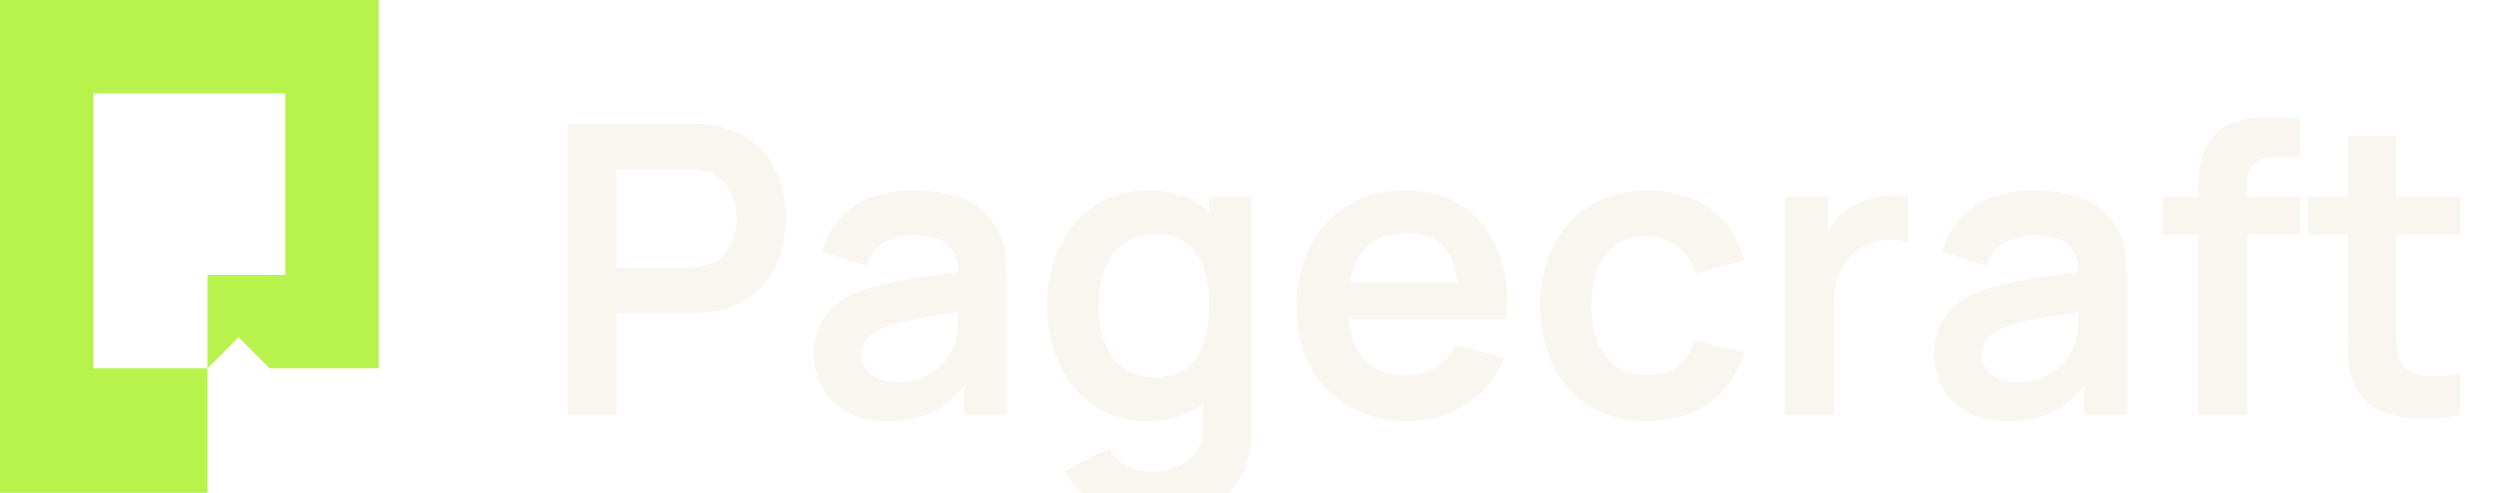
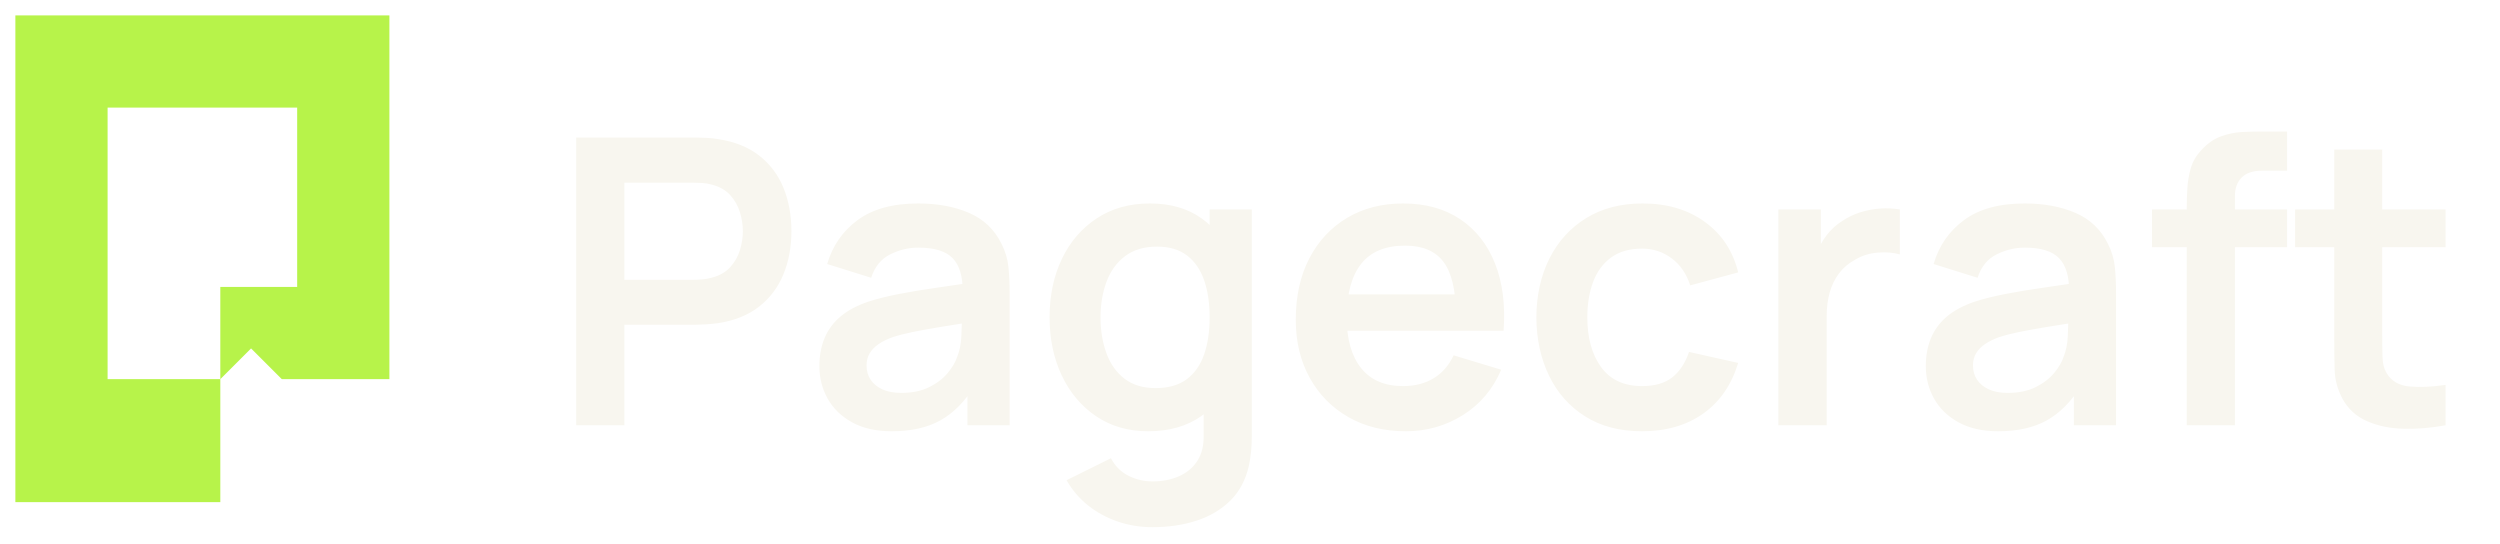
- <svg xmlns="http://www.w3.org/2000/svg" width="481.932" height="95" viewBox="0 0 481.932 95" role="img" aria-labelledby="title">
+ <svg xmlns="http://www.w3.org/2000/svg" width="487.932" height="106" viewBox="-3 -3 487.932 106" role="img" aria-labelledby="title">
  <path d="M0 0H73V71H52L46 65L40 71H18V77H40V95H0Z M18 18V77H40V53H55V18Z" fill="#B7F34A" fill-rule="evenodd" />
  <path d="M109.46 80.0V23.84H132.665Q133.484 23.84 134.771 23.899Q136.058 23.957 137.15 24.152Q142.025 24.893 145.204 27.389Q148.382 29.885 149.923 33.688Q151.463 37.49 151.463 42.131Q151.463 46.733 149.903 50.535Q148.343 54.338 145.164 56.834Q141.986 59.33 137.15 60.071Q136.058 60.227 134.751 60.305Q133.445 60.383 132.665 60.383H118.859V80.0ZM118.859 51.608H132.275Q133.055 51.608 134.03 51.53Q135.005 51.452 135.824 51.218Q138.164 50.633 139.51 49.151Q140.855 47.669 141.421 45.797Q141.986 43.925 141.986 42.131Q141.986 40.337 141.421 38.446Q140.855 36.554 139.51 35.072Q138.164 33.59 135.824 33.005Q135.005 32.771 134.03 32.713Q133.055 32.654 132.275 32.654H118.859Z M171.041 81.17Q166.478 81.17 163.319 79.434Q160.16 77.699 158.541 74.813Q156.923 71.927 156.923 68.456Q156.923 65.414 157.937 62.977Q158.951 60.539 161.057 58.764Q163.163 56.99 166.517 55.859Q169.052 55.04 172.464 54.377Q175.877 53.714 179.875 53.148Q183.872 52.583 188.24 51.92L184.886 53.831Q184.925 49.463 182.936 47.396Q180.947 45.329 176.228 45.329Q173.381 45.329 170.729 46.655Q168.077 47.981 167.024 51.218L158.444 48.527Q160.004 43.184 164.392 39.947Q168.779 36.71 176.228 36.71Q181.844 36.71 186.114 38.543Q190.385 40.376 192.452 44.549Q193.583 46.772 193.817 49.093Q194.051 51.413 194.051 54.143V80.0H185.822V70.874L187.187 72.356Q184.34 76.919 180.537 79.044Q176.735 81.17 171.041 81.17ZM172.913 73.682Q176.111 73.682 178.373 72.551Q180.635 71.42 181.981 69.782Q183.326 68.144 183.794 66.701Q184.535 64.907 184.632 62.587Q184.73 60.266 184.73 58.823L187.616 59.681Q183.365 60.344 180.323 60.851Q177.281 61.358 175.097 61.806Q172.913 62.255 171.236 62.801Q169.598 63.386 168.467 64.166Q167.336 64.946 166.731 65.96Q166.127 66.974 166.127 68.339Q166.127 69.899 166.907 71.089Q167.687 72.278 169.189 72.98Q170.69 73.682 172.913 73.682Z M221.897 99.89Q218.387 99.89 215.169 98.798Q211.952 97.706 209.378 95.659Q206.804 93.611 205.166 90.725L213.824 86.435Q215.033 88.736 217.236 89.847Q219.44 90.959 221.936 90.959Q224.861 90.959 227.162 89.925Q229.463 88.892 230.731 86.883Q231.998 84.875 231.92 81.872V69.899H233.09V37.88H241.319V82.028Q241.319 83.627 241.183 85.089Q241.046 86.552 240.734 87.956Q239.798 92.051 237.146 94.684Q234.494 97.316 230.575 98.603Q226.655 99.89 221.897 99.89ZM221.078 81.17Q215.267 81.17 210.938 78.245Q206.609 75.32 204.23 70.289Q201.851 65.258 201.851 58.94Q201.851 52.544 204.25 47.532Q206.648 42.521 211.055 39.615Q215.462 36.71 221.429 36.71Q227.435 36.71 231.51 39.615Q235.586 42.521 237.692 47.552Q239.798 52.583 239.798 58.94Q239.798 65.219 237.692 70.269Q235.586 75.32 231.413 78.245Q227.24 81.17 221.078 81.17ZM222.521 72.746Q226.304 72.746 228.625 71.011Q230.945 69.275 232.017 66.155Q233.09 63.035 233.09 58.94Q233.09 54.806 232.017 51.706Q230.945 48.605 228.683 46.87Q226.421 45.134 222.833 45.134Q219.05 45.134 216.593 46.986Q214.136 48.839 212.966 51.978Q211.796 55.118 211.796 58.94Q211.796 62.801 212.946 65.941Q214.097 69.08 216.476 70.913Q218.855 72.746 222.521 72.746Z M271.388 81.17Q264.992 81.17 260.156 78.401Q255.32 75.632 252.609 70.718Q249.899 65.804 249.899 59.408Q249.899 52.505 252.551 47.415Q255.203 42.326 259.922 39.518Q264.641 36.71 270.842 36.71Q277.394 36.71 281.976 39.772Q286.559 42.833 288.782 48.41Q291.005 53.987 290.459 61.553H281.138V58.121Q281.099 51.257 278.72 48.098Q276.341 44.939 271.232 44.939Q265.46 44.939 262.652 48.508Q259.844 52.076 259.844 58.94Q259.844 65.336 262.652 68.846Q265.46 72.356 270.842 72.356Q274.313 72.356 276.828 70.816Q279.344 69.275 280.709 66.35L289.991 69.158Q287.573 74.852 282.522 78.011Q277.472 81.17 271.388 81.17ZM256.88 61.553V54.455H285.857V61.553Z M317.486 81.17Q310.973 81.17 306.371 78.264Q301.769 75.359 299.332 70.328Q296.894 65.297 296.855 58.94Q296.894 52.466 299.409 47.454Q301.925 42.443 306.566 39.576Q311.207 36.71 317.603 36.71Q324.779 36.71 329.751 40.317Q334.724 43.925 336.245 50.165L326.885 52.7Q325.793 49.307 323.258 47.416Q320.723 45.524 317.486 45.524Q313.82 45.524 311.441 47.26Q309.062 48.995 307.931 52.037Q306.8 55.079 306.8 58.94Q306.8 64.946 309.491 68.651Q312.182 72.356 317.486 72.356Q321.23 72.356 323.394 70.64Q325.559 68.924 326.651 65.687L336.245 67.832Q334.295 74.267 329.42 77.719Q324.545 81.17 317.486 81.17Z M344.084 80.0V37.88H352.391V48.137L351.377 46.811Q352.157 44.705 353.464 42.969Q354.77 41.234 356.603 40.103Q358.163 39.05 360.055 38.445Q361.946 37.841 363.935 37.704Q365.924 37.568 367.796 37.88V46.655Q365.924 46.109 363.487 46.304Q361.049 46.499 359.099 47.669Q357.149 48.722 355.921 50.36Q354.692 51.998 354.107 54.085Q353.522 56.171 353.522 58.589V80.0Z M386.984 81.17Q382.421 81.17 379.262 79.434Q376.103 77.699 374.485 74.813Q372.866 71.927 372.866 68.456Q372.866 65.414 373.88 62.977Q374.894 60.539 377 58.764Q379.106 56.99 382.46 55.859Q384.995 55.04 388.408 54.377Q391.82 53.714 395.818 53.148Q399.815 52.583 404.183 51.92L400.829 53.831Q400.868 49.463 398.879 47.396Q396.89 45.329 392.171 45.329Q389.324 45.329 386.672 46.655Q384.02 47.981 382.967 51.218L374.387 48.527Q375.947 43.184 380.335 39.947Q384.722 36.71 392.171 36.71Q397.787 36.71 402.058 38.543Q406.328 40.376 408.395 44.549Q409.526 46.772 409.76 49.093Q409.994 51.413 409.994 54.143V80.0H401.765V70.874L403.13 72.356Q400.283 76.919 396.481 79.044Q392.678 81.17 386.984 81.17ZM388.856 73.682Q392.054 73.682 394.316 72.551Q396.578 71.42 397.924 69.782Q399.269 68.144 399.737 66.701Q400.478 64.907 400.576 62.587Q400.673 60.266 400.673 58.823L403.559 59.681Q399.308 60.344 396.266 60.851Q393.224 61.358 391.04 61.806Q388.856 62.255 387.179 62.801Q385.541 63.386 384.41 64.166Q383.279 64.946 382.675 65.96Q382.07 66.974 382.07 68.339Q382.07 69.899 382.85 71.089Q383.63 72.278 385.132 72.98Q386.633 73.682 388.856 73.682Z M423.8 80.0V37.217Q423.8 35.618 423.917 33.688Q424.034 31.757 424.58 29.846Q425.126 27.935 426.569 26.375Q428.363 24.386 430.45 23.626Q432.536 22.865 434.564 22.768Q436.592 22.67 438.113 22.67H443.378V30.314H438.503Q435.812 30.314 434.505 31.66Q433.199 33.005 433.199 35.189V80.0ZM417.014 45.251V37.88H443.378V45.251Z M474.305 80.0Q470.132 80.78 466.135 80.683Q462.137 80.585 458.978 79.201Q455.819 77.816 454.181 74.813Q452.738 72.083 452.66 69.236Q452.582 66.389 452.582 62.801V26.18H461.942V62.255Q461.942 64.79 462 66.701Q462.059 68.612 462.8 69.821Q464.204 72.161 467.285 72.434Q470.366 72.707 474.305 72.122ZM444.938 45.251V37.88H474.305V45.251Z" fill="#F8F6EF" />
</svg>
